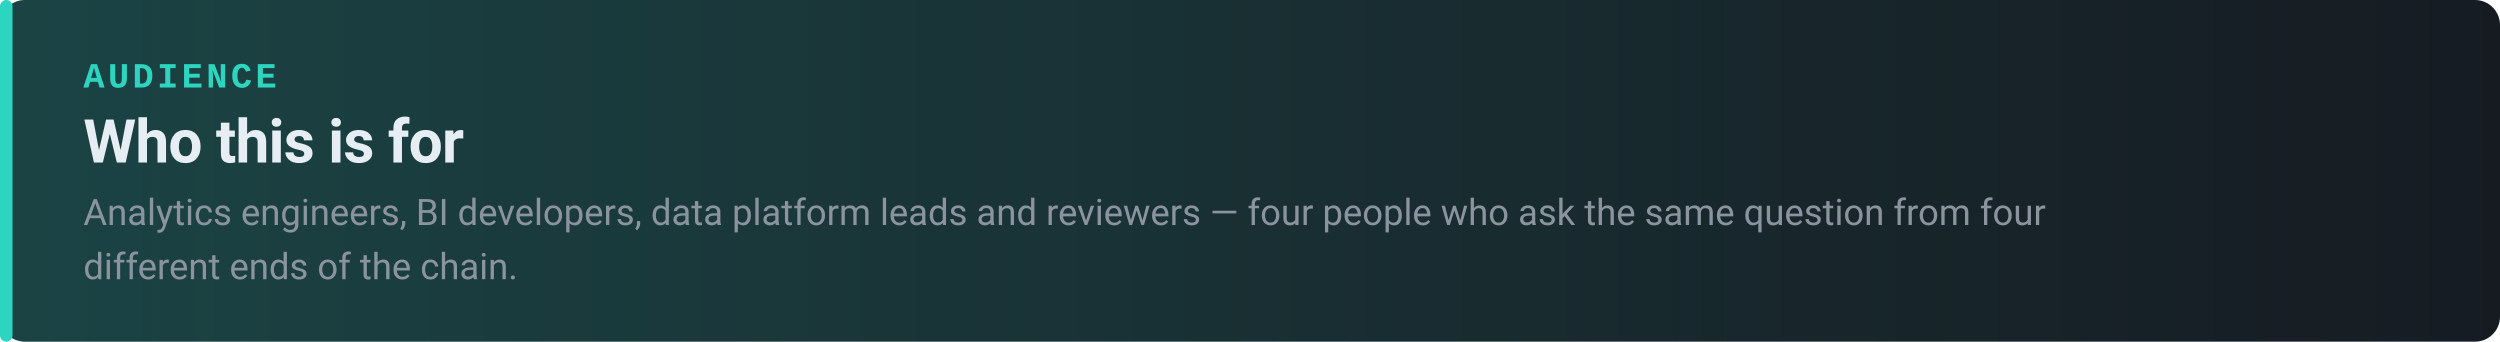
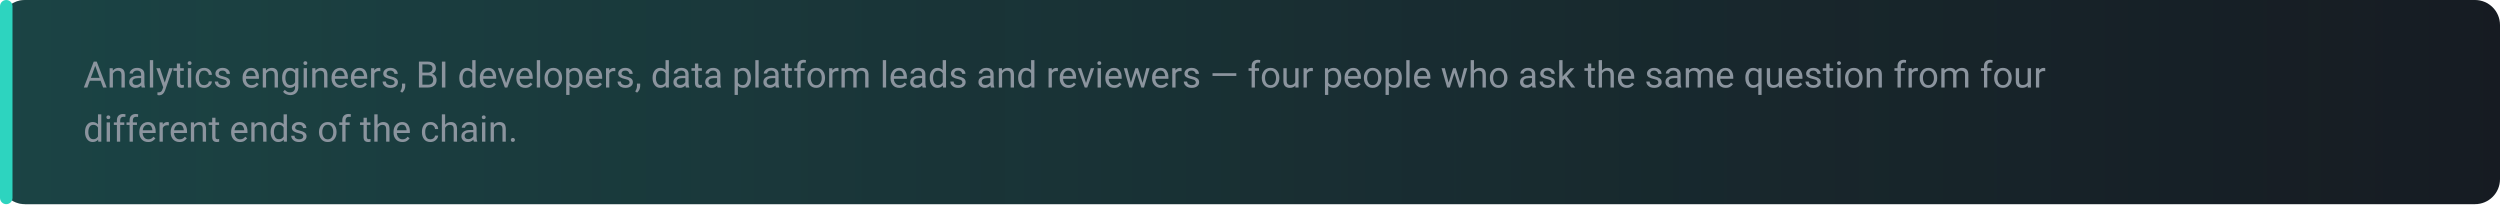
- <svg xmlns="http://www.w3.org/2000/svg" viewBox="0 0 1200 164" width="1200" height="164" role="img" aria-label="Who this is for">
+ <svg xmlns="http://www.w3.org/2000/svg" viewBox="0 0 1200 98" width="1200" height="98" role="img" aria-label="Who this is for">
  <style>
    .rise  { animation: rise .55s cubic-bezier(.2,.7,.3,1) both; }
    @keyframes rise { from { transform: translateY(9px) } to { transform: translateY(0) } }
    @media (prefers-reduced-motion: reduce) { * { animation: none !important } }</style>
  <defs>
    <linearGradient id="w" x1="0" y1="0" x2="1" y2="0">
      <stop offset="0%" stop-color="#2dd4bf" stop-opacity="0.22" />
      <stop offset="100%" stop-color="#2dd4bf" stop-opacity="0" />
    </linearGradient>
  </defs>
-   <rect width="1200" height="164" rx="12" fill="#161B22" />
-   <rect width="1200" height="164" rx="12" fill="url(#w)" />
-   <rect width="6" height="164" rx="3" fill="#2dd4bf" />
+   <rect width="1200" height="98" rx="12" fill="#161B22" />
+   <rect width="1200" height="98" rx="12" fill="url(#w)" />
+   <rect width="6" height="98" rx="3" fill="#2dd4bf" />
  <g class="rise">
-     <text x="40" y="42" font-family="ui-monospace,SFMono-Regular,'SF Mono',Consolas,'Liberation Mono',monospace" font-size="17" font-weight="700" letter-spacing="1.6" fill="#2dd4bf">AUDIENCE</text>
-     <text x="40" y="78" font-family="system-ui,-apple-system,'Segoe UI',Roboto,Helvetica,Arial,sans-serif" font-size="29" font-weight="700" fill="#E6EDF3" letter-spacing="-0.4">Who this is for</text>
-     <text x="40" y="108" font-family="system-ui,-apple-system,'Segoe UI',Roboto,Helvetica,Arial,sans-serif" font-size="17.5" fill="#8B949E">Analytics engineers, BI developers, data platform leads and reviewers — four people who ask the same question from four</text>
-     <text x="40" y="134" font-family="system-ui,-apple-system,'Segoe UI',Roboto,Helvetica,Arial,sans-serif" font-size="17.5" fill="#8B949E">different ends of the chain.</text>
+     <text x="40" y="42" font-family="system-ui,-apple-system,'Segoe UI',Roboto,Helvetica,Arial,sans-serif" font-size="17.5" fill="#8B949E">Analytics engineers, BI developers, data platform leads and reviewers — four people who ask the same question from four</text>
+     <text x="40" y="68" font-family="system-ui,-apple-system,'Segoe UI',Roboto,Helvetica,Arial,sans-serif" font-size="17.5" fill="#8B949E">different ends of the chain.</text>
  </g>
</svg>
